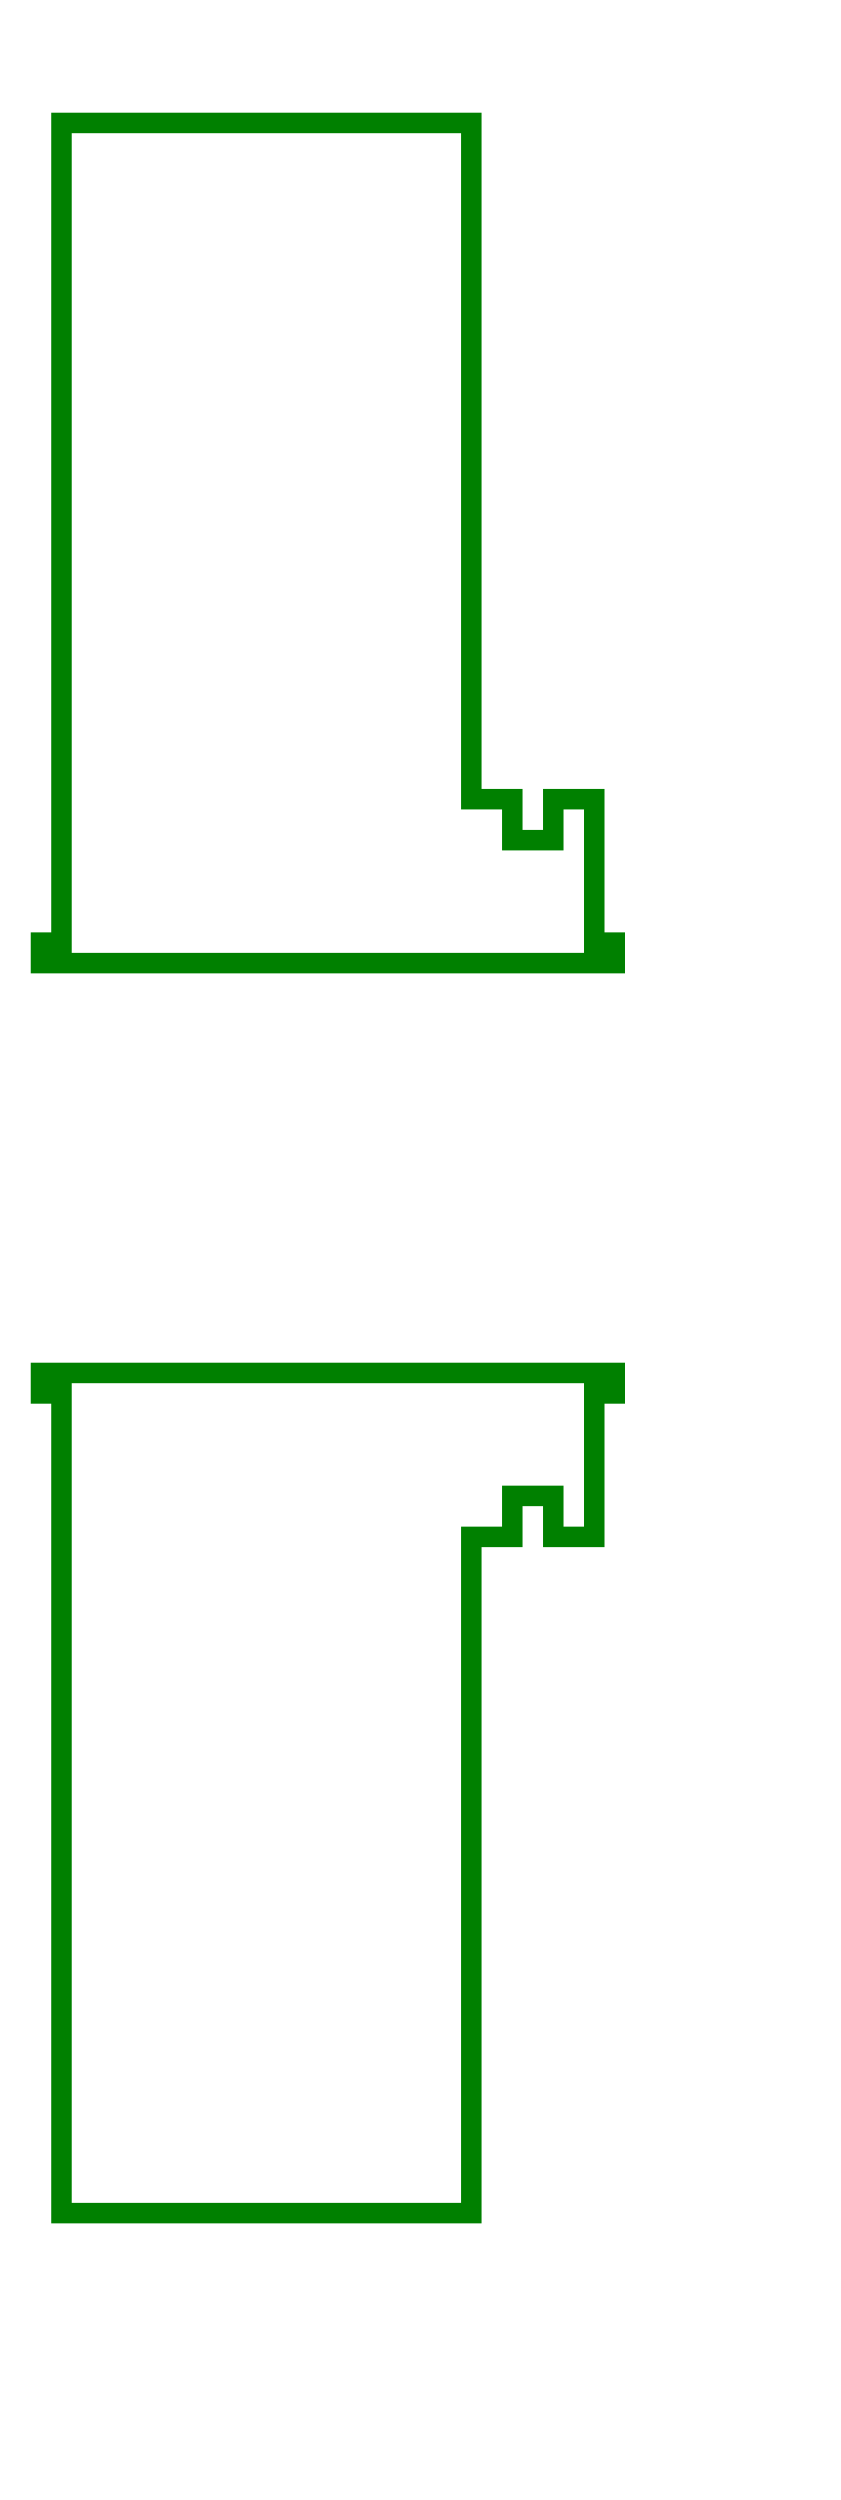
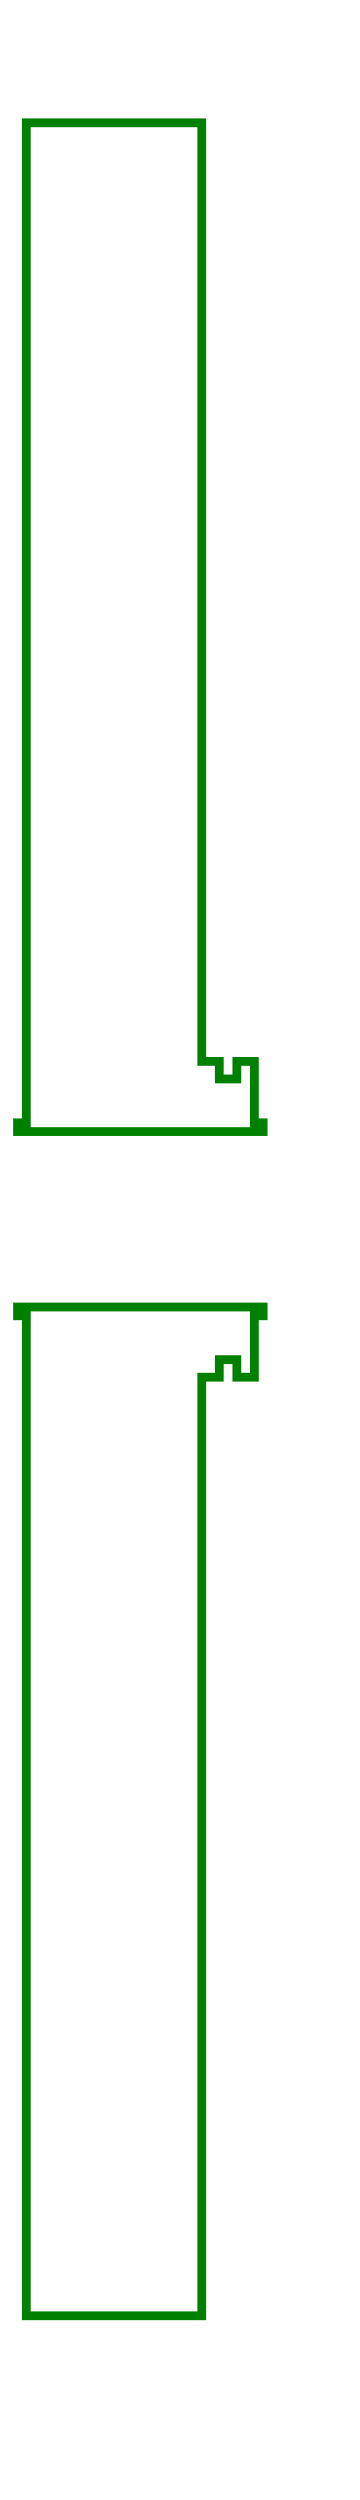
- <svg xmlns="http://www.w3.org/2000/svg" width="41" height="122" viewBox="-2 -57 41 122">
-   <path d="M 0 -10 L 0 -11 L 1 -11 L 1 -51 L 21 -51 L 21 -18 L 23 -18 L 23 -16 L 25 -16 L 25 -18 L 27 -18 L 27 -11 L 28 -11 L 28 -10 L 0 -10 Z" stroke="green" stroke-width="1" fill="none" />
-   <path d="M 0 10 L 0 11 L 1 11 L 1 51 L 21 51 L 21 18 L 23 18 L 23 16 L 25 16 L 25 18 L 27 18 L 27 11 L 28 11 L 28 10 L 0 10 Z" stroke="green" stroke-width="1" fill="none" />
+ <svg xmlns="http://www.w3.org/2000/svg" width="41" height="285" viewBox="-2 -139 41 285">
+   <path d="M 0 -10 L 0 -11 L 1 -11 L 1 -125 L 21 -125 L 21 -18 L 23 -18 L 23 -16 L 25 -16 L 25 -18 L 27 -18 L 27 -11 L 28 -11 L 28 -10 L 0 -10 Z" stroke="green" stroke-width="1" fill="none" />
+   <path d="M 0 10 L 0 11 L 1 11 L 1 125 L 21 125 L 21 18 L 23 18 L 23 16 L 25 16 L 25 18 L 27 18 L 27 11 L 28 11 L 28 10 L 0 10 Z" stroke="green" stroke-width="1" fill="none" />
</svg>
